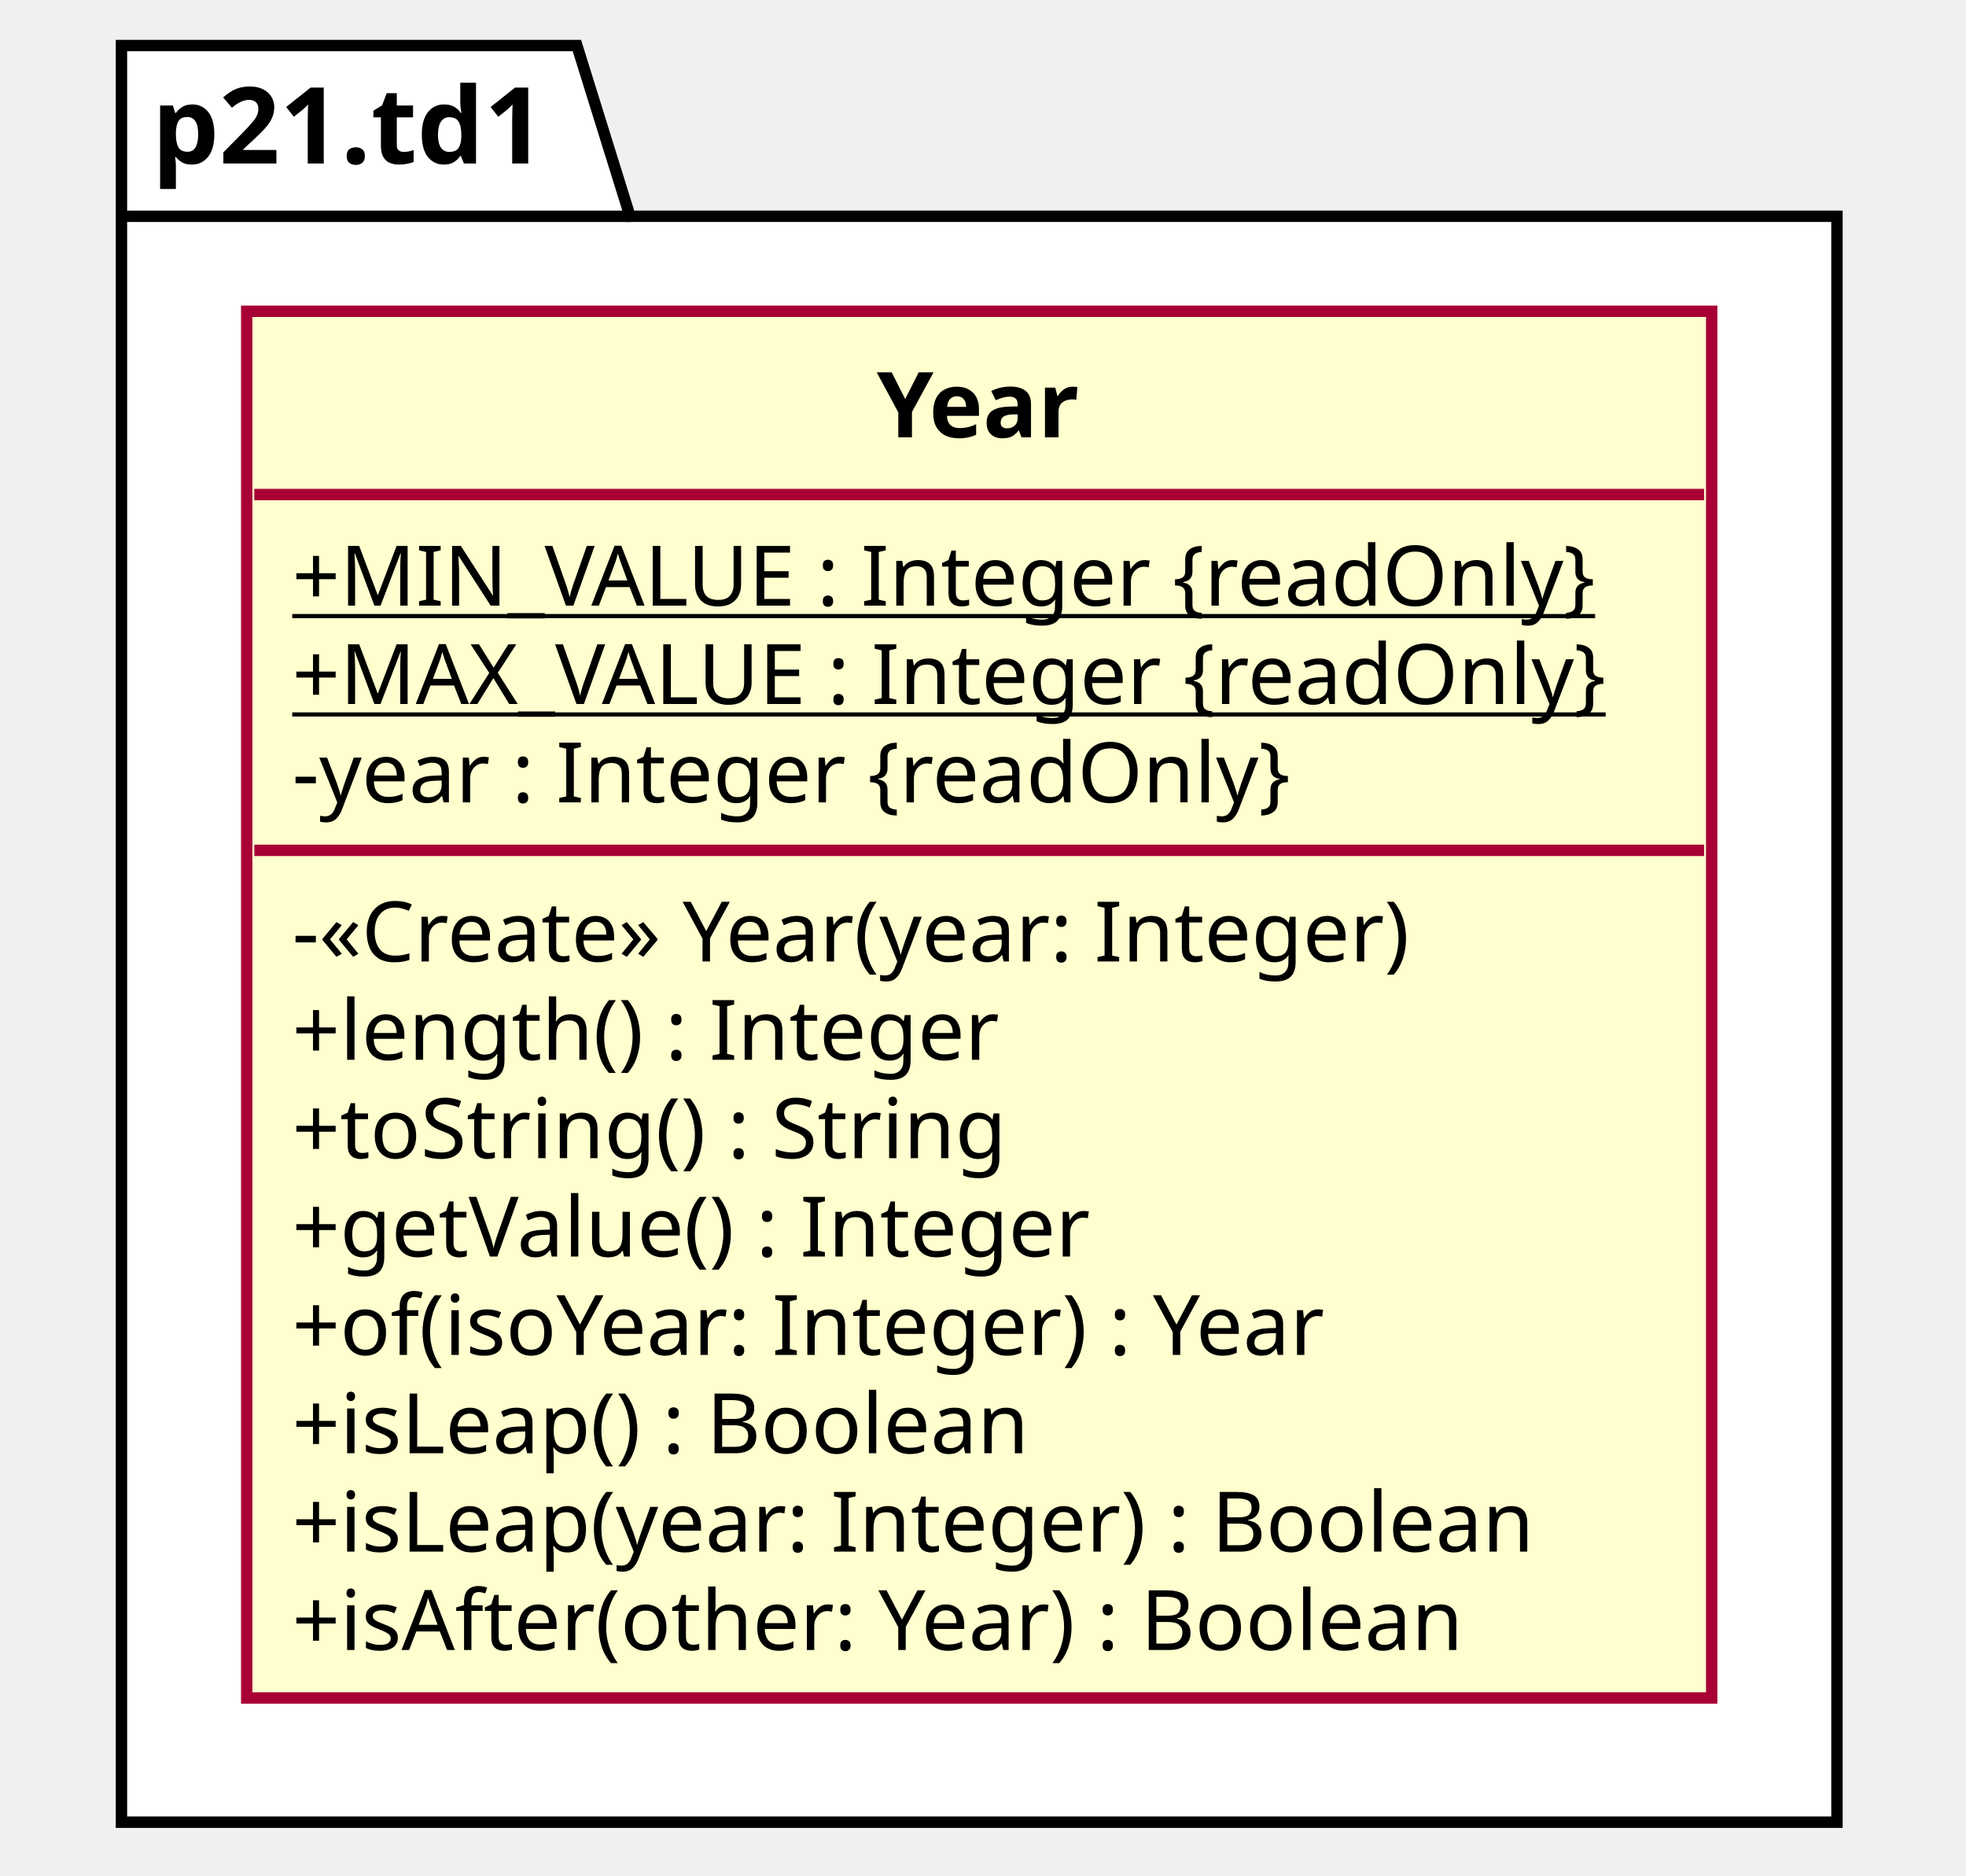
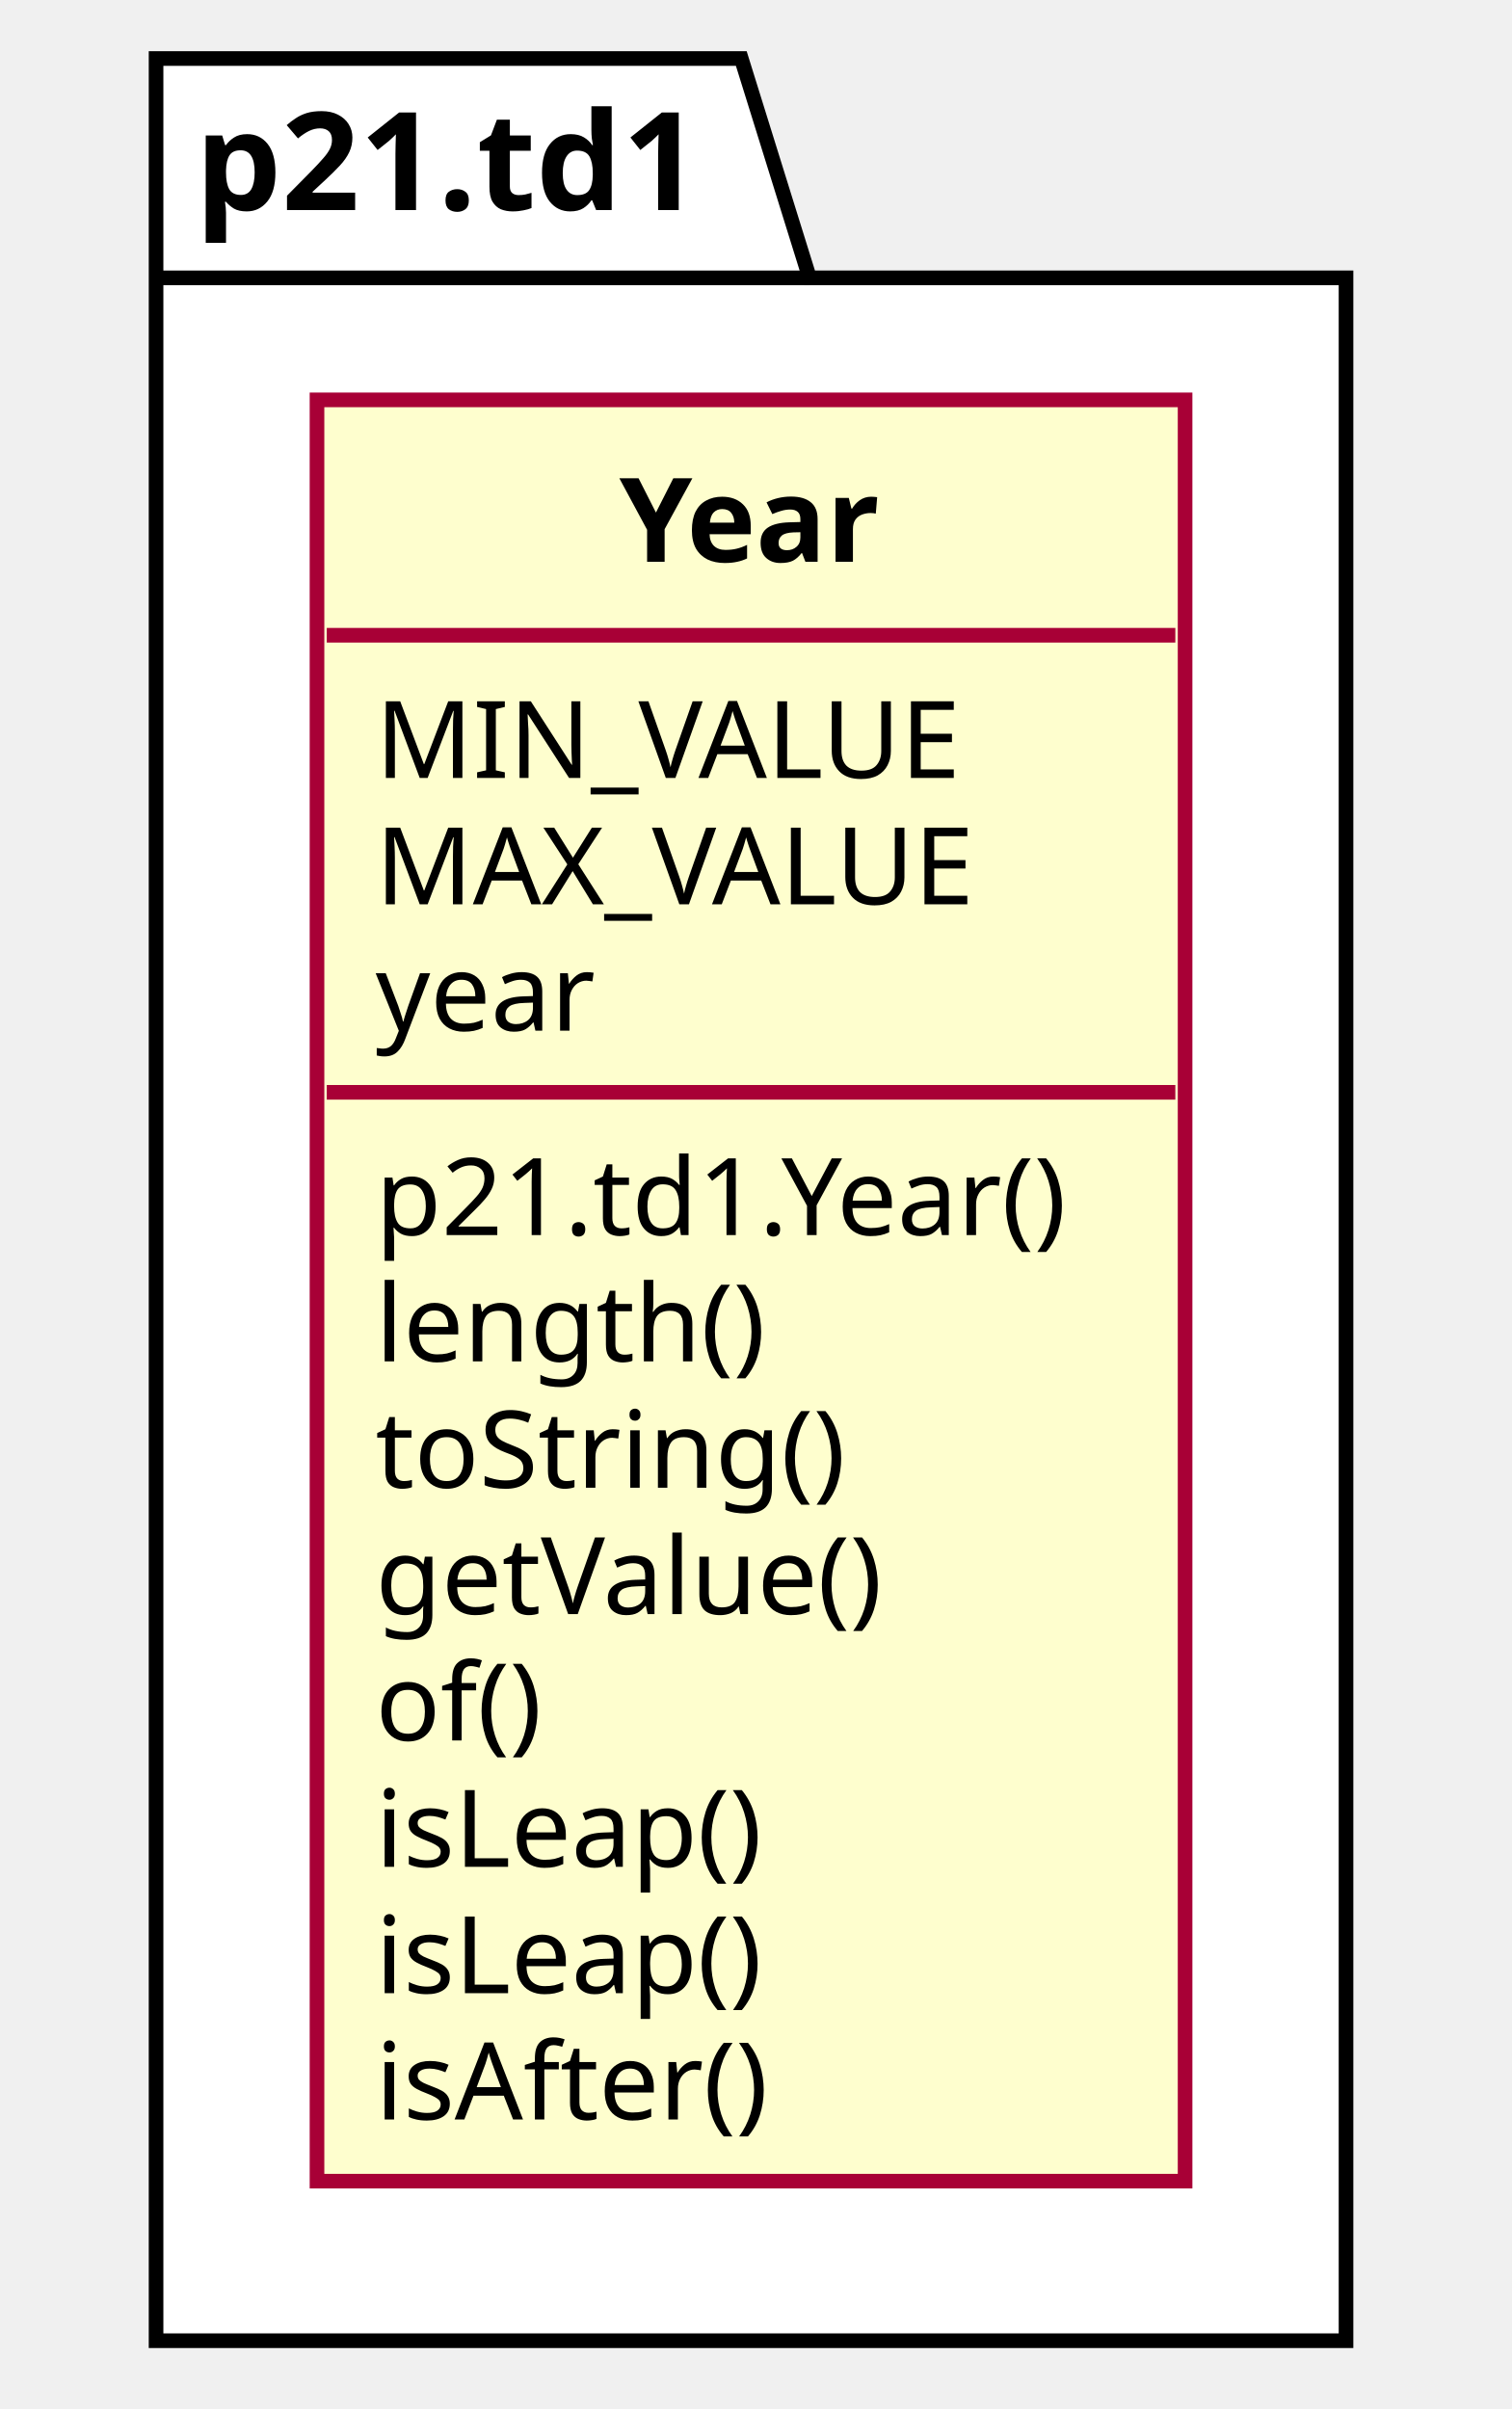
- <svg xmlns="http://www.w3.org/2000/svg" contentScriptType="application/ecmascript" contentStyleType="text/css" height="247px" preserveAspectRatio="none" style="width:259px;height:247px;background:#FFFFFF;" version="1.1" viewBox="0 0 259 247" width="259px" zoomAndPan="magnify">
+ <svg xmlns="http://www.w3.org/2000/svg" contentScriptType="application/ecmascript" contentStyleType="text/css" height="247px" preserveAspectRatio="none" style="width:155px;height:247px;background:#FFFFFF;" version="1.1" viewBox="0 0 155 247" width="155px" zoomAndPan="magnify">
  <defs />
  <g>
-     <polygon fill="#FFFFFF" points="16,6,76,6,83,28.488,242,28.488,242,240,16,240,16,6" style="stroke:#000000;stroke-width:1.5;" />
+     <polygon fill="#FFFFFF" points="16,6,76,6,83,28.488,138,28.488,138,240,16,240,16,6" style="stroke:#000000;stroke-width:1.5;" />
    <line style="stroke:#000000;stroke-width:1.5;" x1="16" x2="83" y1="28.488" y2="28.488" />
    <text fill="#000000" font-family="sans-serif" font-size="14" font-weight="bold" lengthAdjust="spacing" textLength="54" x="20" y="21.535">p21.td1</text>
-     <rect codeLine="7" fill="#FEFECE" height="182.639" id="p21.td1.Year" style="stroke:#A80036;stroke-width:1.5;" width="193" x="32.5" y="41" />
-     <text fill="#000000" font-family="sans-serif" font-size="12" font-weight="bold" lengthAdjust="spacing" textLength="27" x="115.5" y="57.602">Year</text>
-     <line style="stroke:#A80036;stroke-width:1.5;" x1="33.5" x2="224.5" y1="65.133" y2="65.133" />
-     <text fill="#000000" font-family="sans-serif" font-size="11" lengthAdjust="spacing" text-decoration="underline" textLength="177" x="38.5" y="79.768">+MIN_VALUE : Integer {readOnly}</text>
-     <text fill="#000000" font-family="sans-serif" font-size="11" lengthAdjust="spacing" text-decoration="underline" textLength="181" x="38.5" y="92.723">+MAX_VALUE : Integer {readOnly}</text>
-     <text fill="#000000" font-family="sans-serif" font-size="11" lengthAdjust="spacing" textLength="136" x="38.5" y="105.678">-year : Integer {readOnly}</text>
-     <line style="stroke:#A80036;stroke-width:1.5;" x1="33.5" x2="224.5" y1="111.998" y2="111.998" />
-     <text fill="#000000" font-family="sans-serif" font-size="11" lengthAdjust="spacing" textLength="155" x="38.5" y="126.633">-«Create» Year(year: Integer)</text>
-     <text fill="#000000" font-family="sans-serif" font-size="11" lengthAdjust="spacing" textLength="98" x="38.5" y="139.588">+length() : Integer</text>
-     <text fill="#000000" font-family="sans-serif" font-size="11" lengthAdjust="spacing" textLength="101" x="38.5" y="152.543">+toString() : String</text>
-     <text fill="#000000" font-family="sans-serif" font-size="11" lengthAdjust="spacing" textLength="110" x="38.5" y="165.498">+getValue() : Integer</text>
-     <text fill="#000000" font-family="sans-serif" font-size="11" lengthAdjust="spacing" textLength="145" x="38.5" y="178.453">+of(isoYear: Integer) : Year</text>
-     <text fill="#000000" font-family="sans-serif" font-size="11" lengthAdjust="spacing" textLength="102" x="38.5" y="191.408">+isLeap() : Boolean</text>
-     <text fill="#000000" font-family="sans-serif" font-size="11" lengthAdjust="spacing" textLength="169" x="38.5" y="204.363">+isLeap(year: Integer) : Boolean</text>
-     <text fill="#000000" font-family="sans-serif" font-size="11" lengthAdjust="spacing" textLength="163" x="38.5" y="217.318">+isAfter(other: Year) : Boolean</text>
+     <rect codeLine="8" fill="#FEFECE" height="182.639" id="p21.td1.Year" style="stroke:#A80036;stroke-width:1.5;" width="89" x="32.5" y="41" />
+     <text fill="#000000" font-family="sans-serif" font-size="12" font-weight="bold" lengthAdjust="spacing" textLength="27" x="63.5" y="57.602">Year</text>
+     <line style="stroke:#A80036;stroke-width:1.5;" x1="33.5" x2="120.5" y1="65.133" y2="65.133" />
+     <text fill="#000000" font-family="sans-serif" font-size="11" lengthAdjust="spacing" textLength="61" x="38.5" y="79.768">MIN_VALUE</text>
+     <text fill="#000000" font-family="sans-serif" font-size="11" lengthAdjust="spacing" textLength="65" x="38.5" y="92.723">MAX_VALUE</text>
+     <text fill="#000000" font-family="sans-serif" font-size="11" lengthAdjust="spacing" textLength="23" x="38.5" y="105.678">year</text>
+     <line style="stroke:#A80036;stroke-width:1.5;" x1="33.5" x2="120.5" y1="111.998" y2="111.998" />
+     <text fill="#000000" font-family="sans-serif" font-size="11" lengthAdjust="spacing" textLength="77" x="38.5" y="126.633">p21.td1.Year()</text>
+     <text fill="#000000" font-family="sans-serif" font-size="11" lengthAdjust="spacing" textLength="42" x="38.5" y="139.588">length()</text>
+     <text fill="#000000" font-family="sans-serif" font-size="11" lengthAdjust="spacing" textLength="51" x="38.5" y="152.543">toString()</text>
+     <text fill="#000000" font-family="sans-serif" font-size="11" lengthAdjust="spacing" textLength="54" x="38.5" y="165.498">getValue()</text>
+     <text fill="#000000" font-family="sans-serif" font-size="11" lengthAdjust="spacing" textLength="19" x="38.5" y="178.453">of()</text>
+     <text fill="#000000" font-family="sans-serif" font-size="11" lengthAdjust="spacing" textLength="42" x="38.5" y="191.408">isLeap()</text>
+     <text fill="#000000" font-family="sans-serif" font-size="11" lengthAdjust="spacing" textLength="42" x="38.5" y="204.363">isLeap()</text>
+     <text fill="#000000" font-family="sans-serif" font-size="11" lengthAdjust="spacing" textLength="44" x="38.5" y="217.318">isAfter()</text>
  </g>
</svg>
